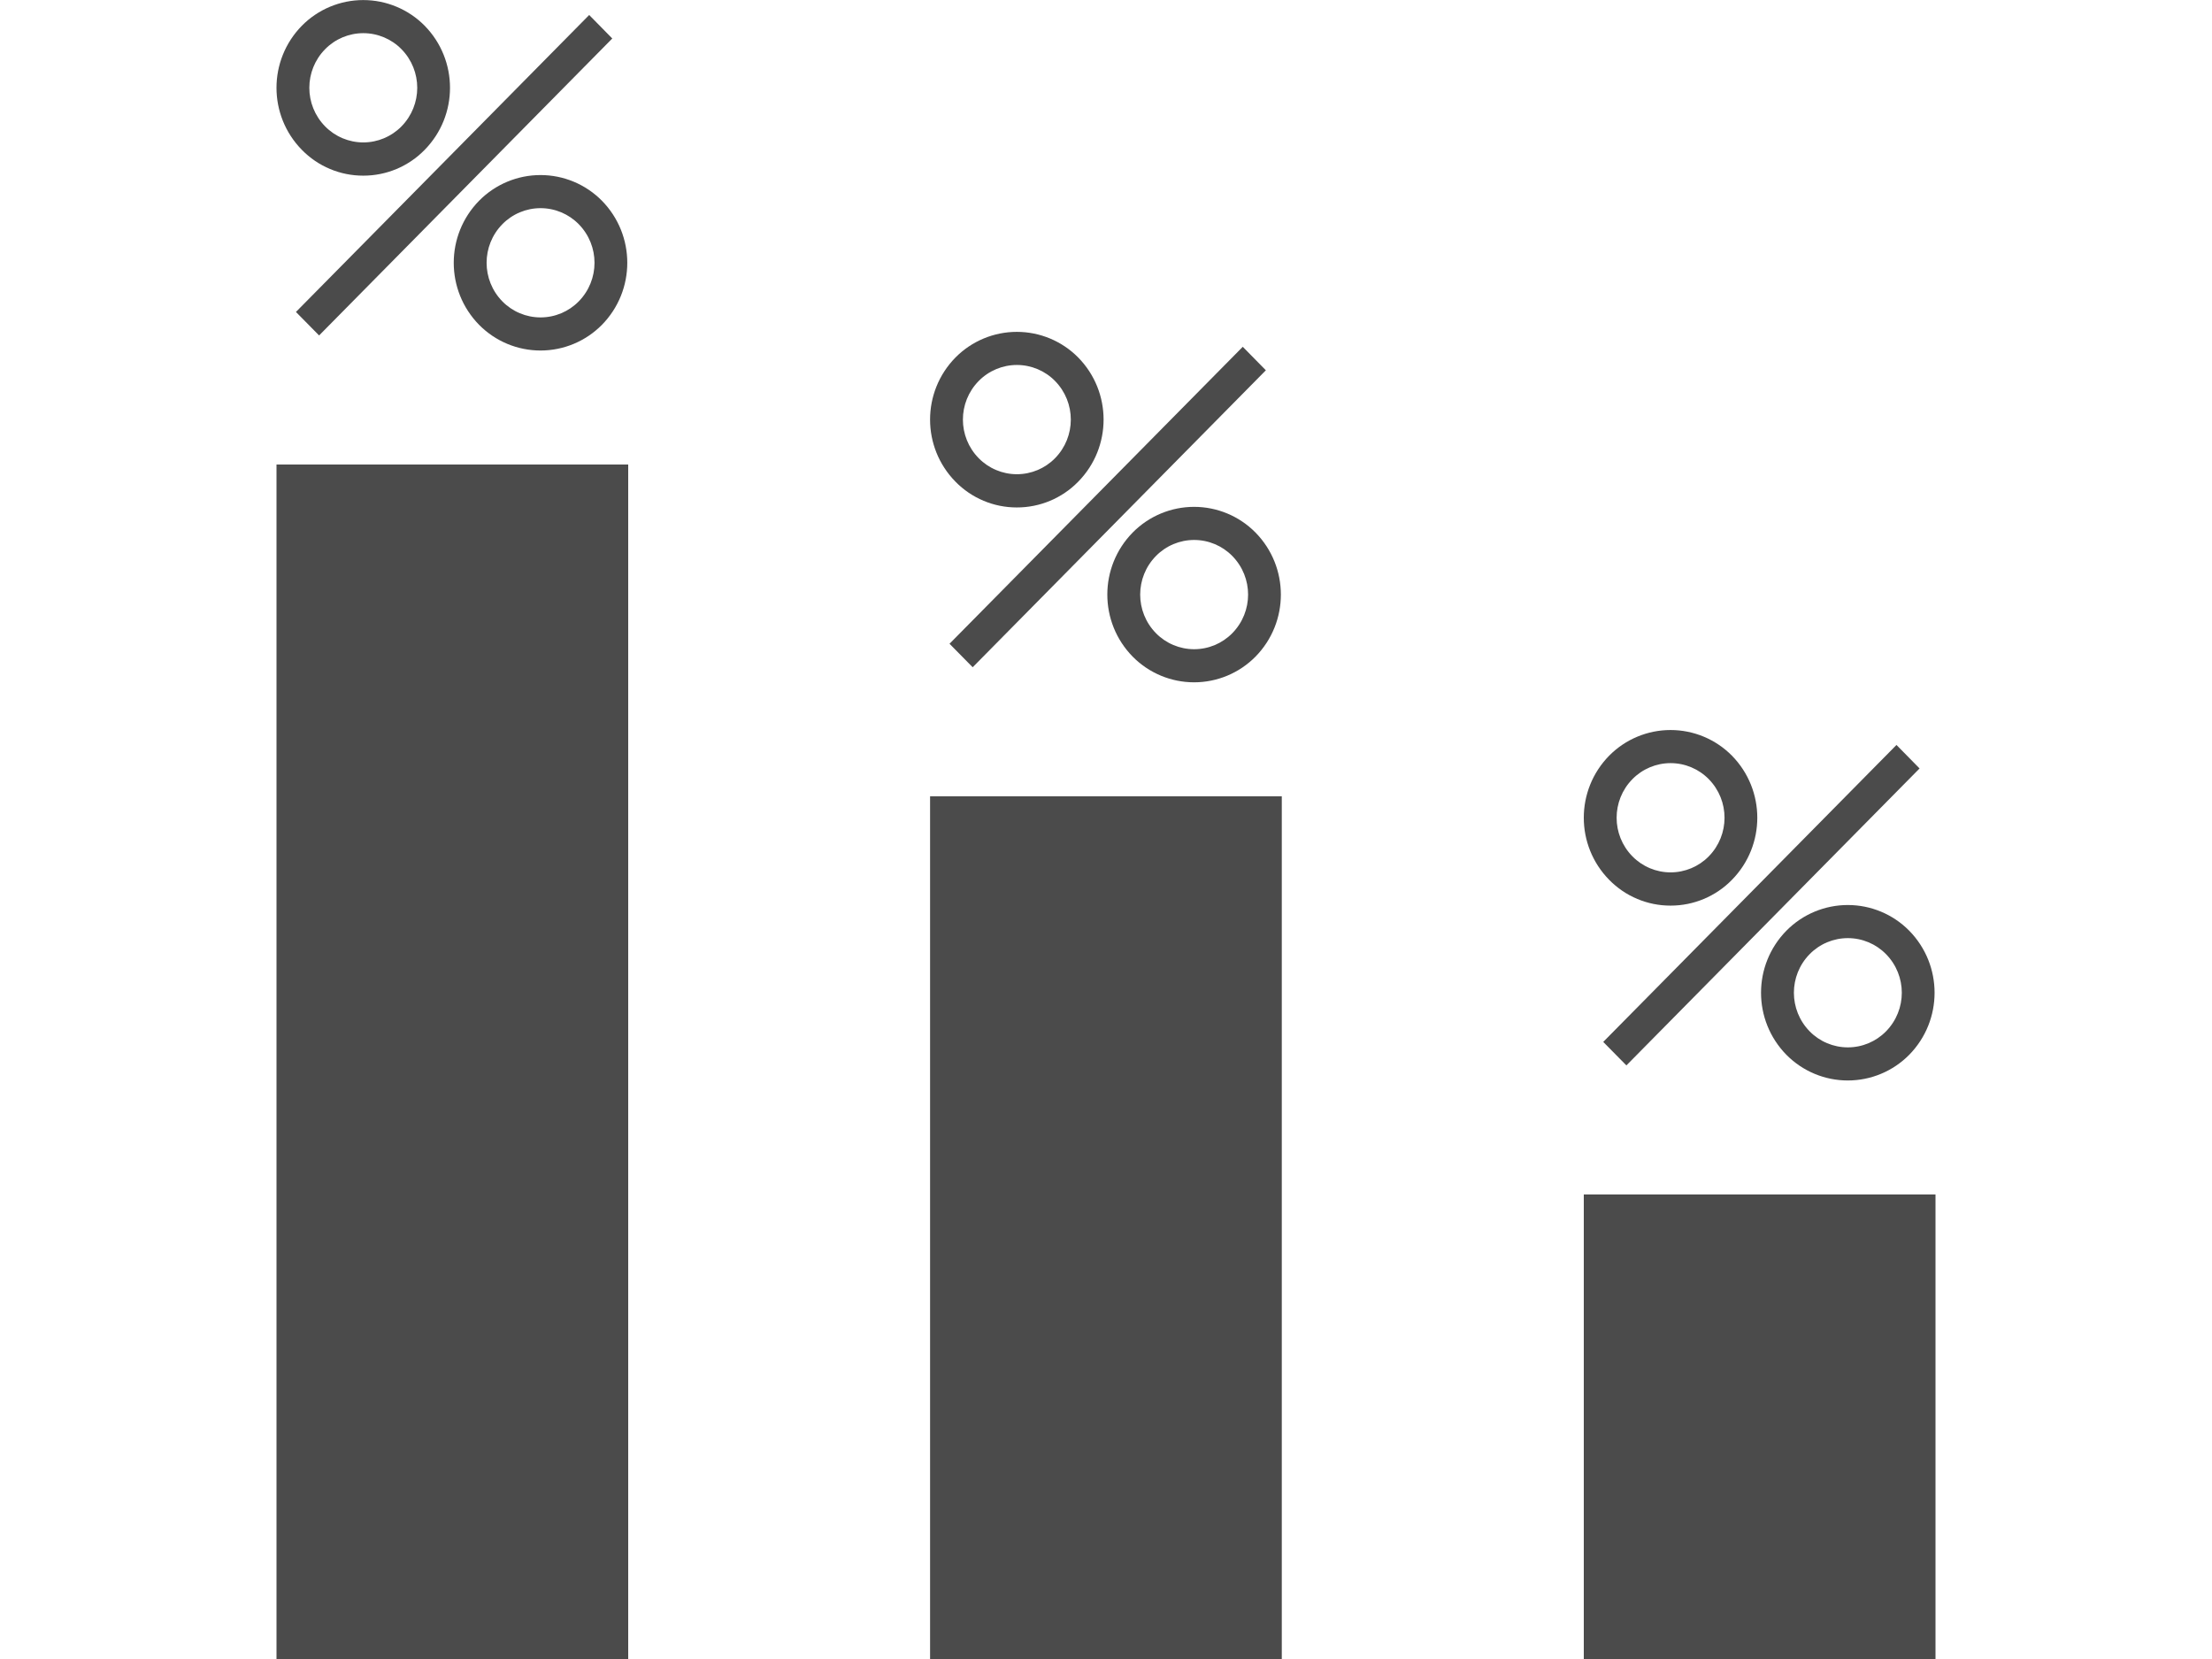
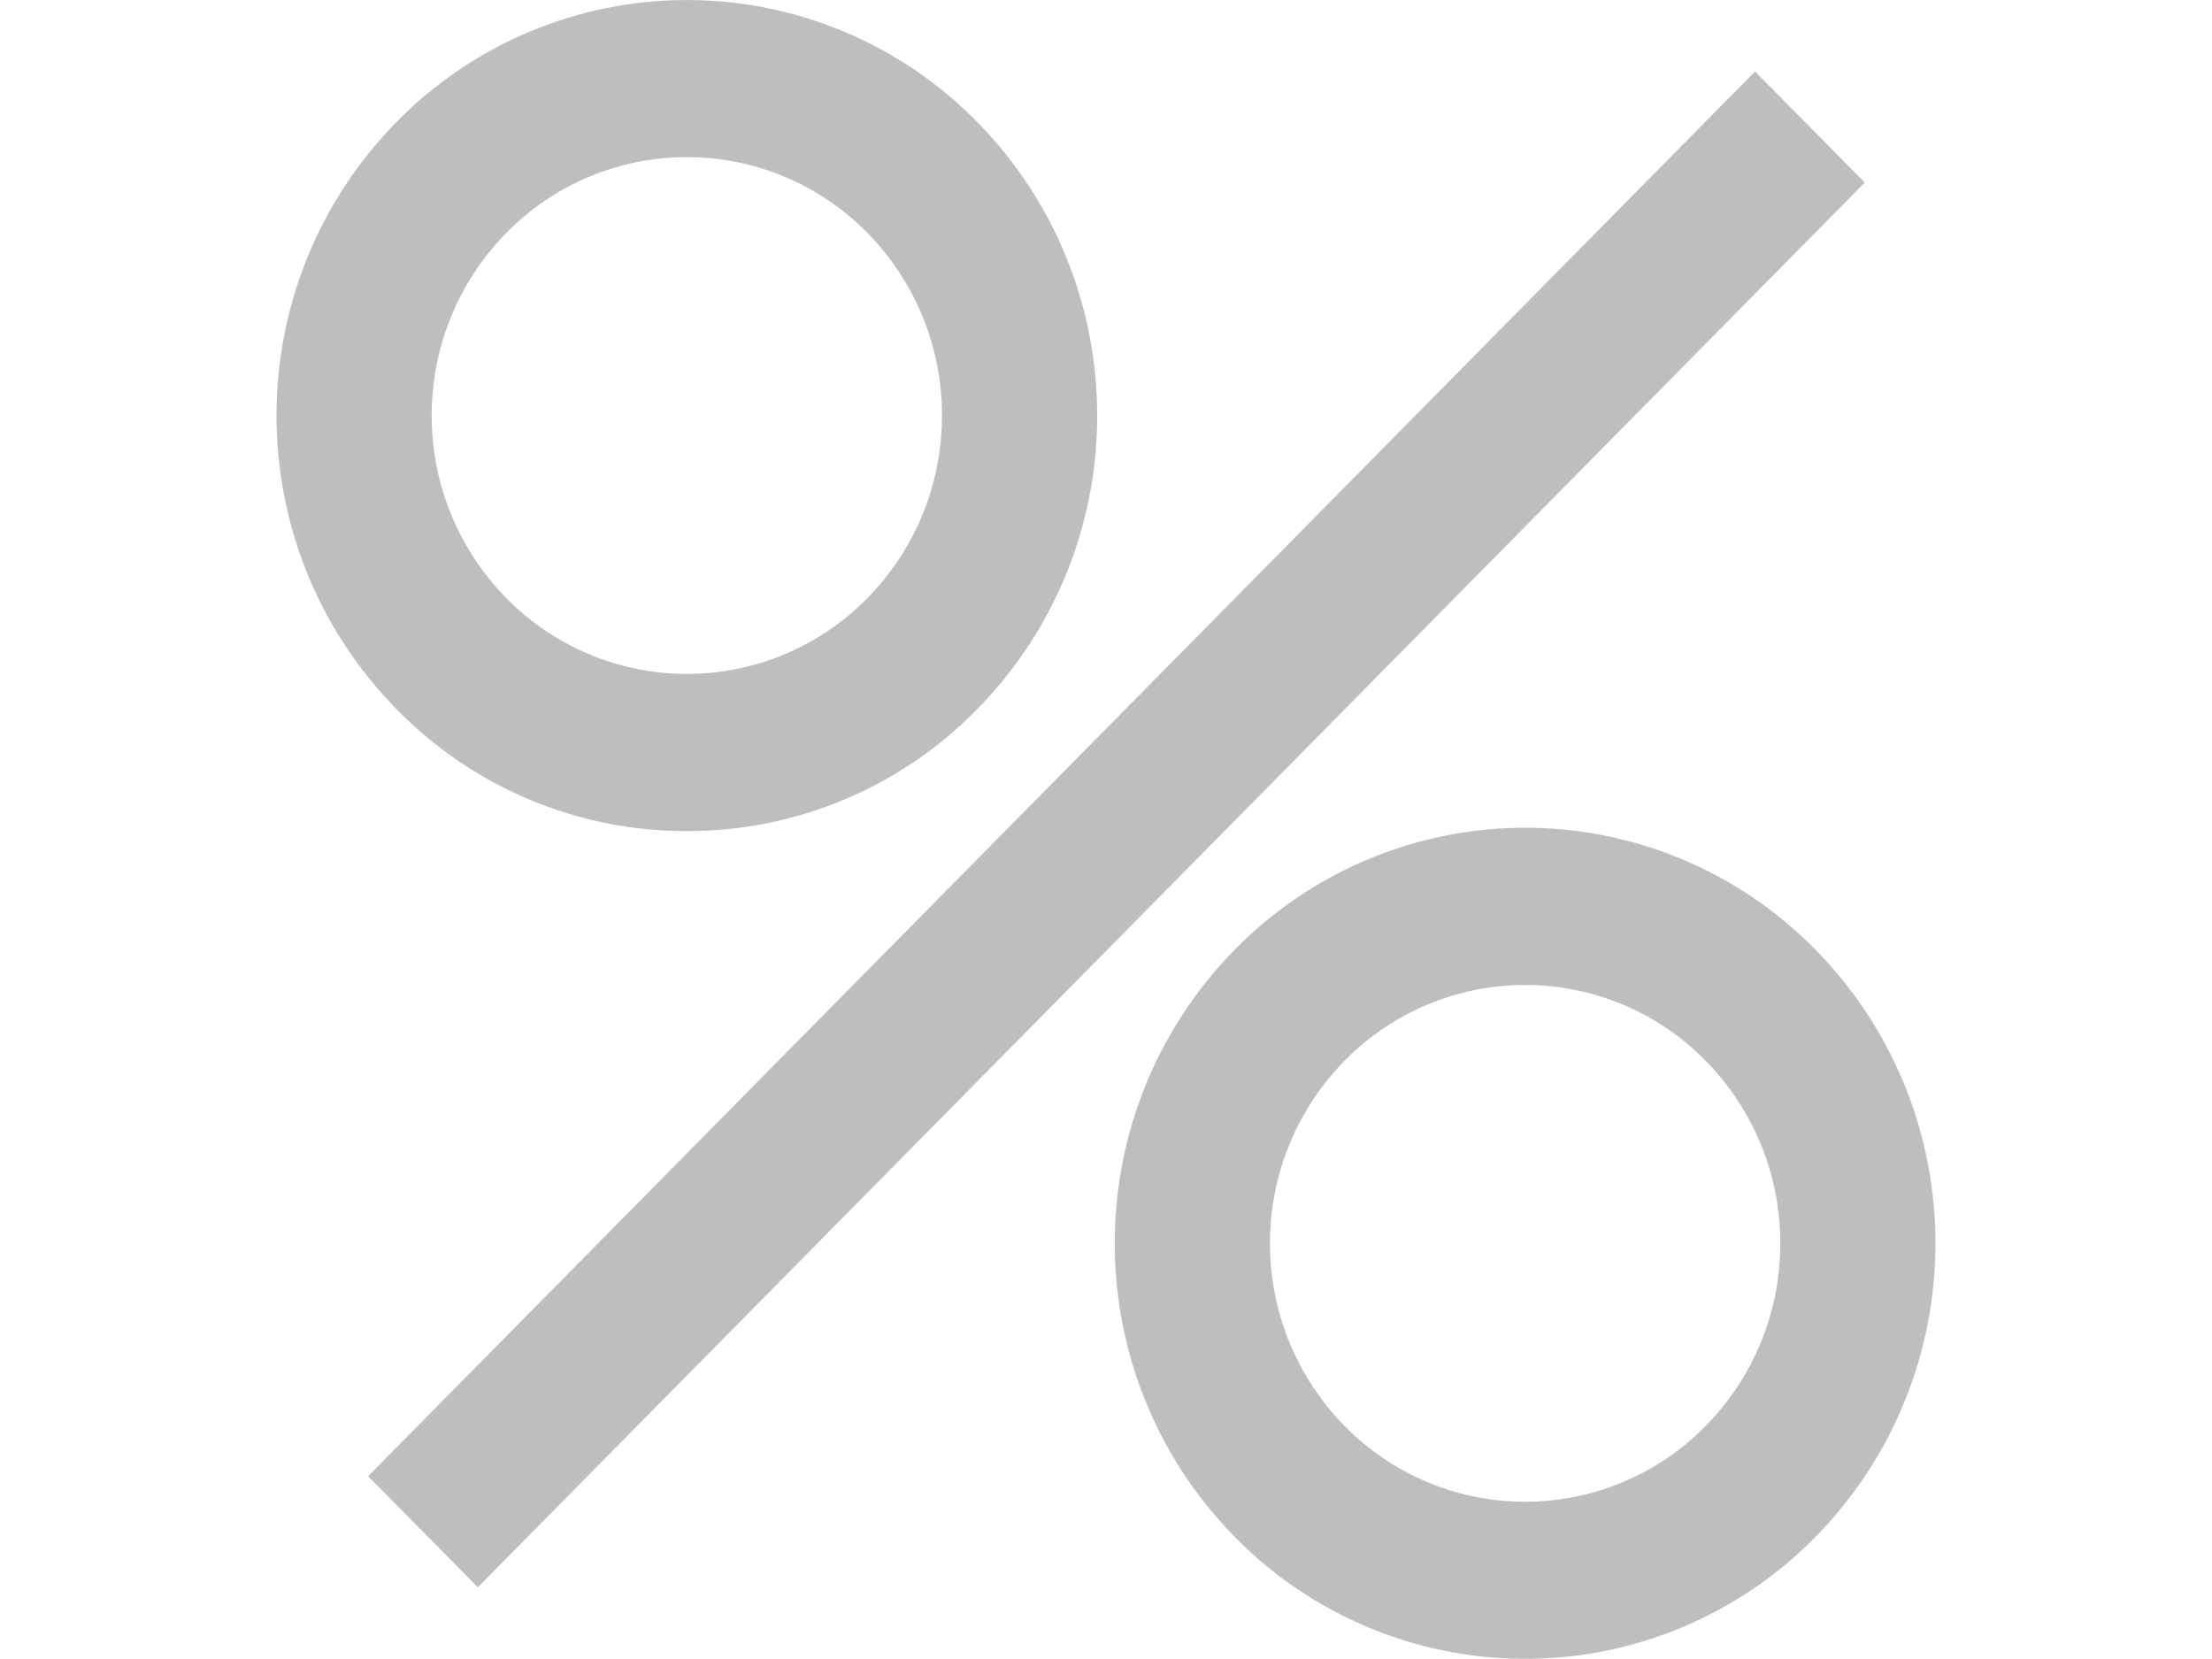
<svg xmlns="http://www.w3.org/2000/svg" width="16" height="12" viewBox="0 0 25 25">
-   <g id="Percentage" transform="translate(-99.436 -58.311)">
-     <path id="Path_13196" data-name="Path 13196" d="M126.808,60.958a1.29,1.29,0,0,0,.924-.388,1.336,1.336,0,0,0,0-1.872,1.3,1.3,0,0,0-1.849,0,1.335,1.335,0,0,0,0,1.872,1.29,1.29,0,0,0,.924.388Zm-.575-1.906a.806.806,0,0,1,1.15,0,.831.831,0,0,1,0,1.164.806.806,0,0,1-1.15,0A.83.83,0,0,1,126.233,59.052Zm4.17,2.283a1.3,1.3,0,0,0-1.849,0,1.335,1.335,0,0,0,0,1.872,1.3,1.3,0,0,0,1.849,0,1.335,1.335,0,0,0,0-1.872Zm-.349,1.518a.806.806,0,0,1-1.15,0,.831.831,0,0,1,0-1.164.806.806,0,0,1,1.15,0,.83.83,0,0,1,0,1.164Zm.158-4.316-4.419,4.475.349.354,4.418-4.475Z" transform="translate(-26.064)" fill="#4b4b4b" />
-     <path id="Path_17751" data-name="Path 17751" d="M0,0H5.3V18H0Z" transform="translate(99.436 65.311)" fill="#4b4b4b" />
-     <path id="Path_13196-2" data-name="Path 13196" d="M126.808,60.958a1.29,1.29,0,0,0,.924-.388,1.336,1.336,0,0,0,0-1.872,1.3,1.3,0,0,0-1.849,0,1.335,1.335,0,0,0,0,1.872,1.29,1.29,0,0,0,.924.388Zm-.575-1.906a.806.806,0,0,1,1.15,0,.831.831,0,0,1,0,1.164.806.806,0,0,1-1.15,0A.83.83,0,0,1,126.233,59.052Zm4.17,2.283a1.3,1.3,0,0,0-1.849,0,1.335,1.335,0,0,0,0,1.872,1.3,1.3,0,0,0,1.849,0,1.335,1.335,0,0,0,0-1.872Zm-.349,1.518a.806.806,0,0,1-1.15,0,.831.831,0,0,1,0-1.164.806.806,0,0,1,1.15,0,.83.83,0,0,1,0,1.164Zm.158-4.316-4.419,4.475.349.354,4.418-4.475Z" transform="translate(-16.215 5)" fill="#4b4b4b" />
-     <path id="Path_17752" data-name="Path 17752" d="M0,0H5.3V13H0Z" transform="translate(109.285 70.311)" fill="#4b4b4b" />
-     <path id="Path_13196-3" data-name="Path 13196" d="M126.808,60.958a1.29,1.29,0,0,0,.924-.388,1.336,1.336,0,0,0,0-1.872,1.3,1.3,0,0,0-1.849,0,1.335,1.335,0,0,0,0,1.872,1.29,1.29,0,0,0,.924.388Zm-.575-1.906a.806.806,0,0,1,1.15,0,.831.831,0,0,1,0,1.164.806.806,0,0,1-1.15,0A.83.83,0,0,1,126.233,59.052Zm4.17,2.283a1.3,1.3,0,0,0-1.849,0,1.335,1.335,0,0,0,0,1.872,1.3,1.3,0,0,0,1.849,0,1.335,1.335,0,0,0,0-1.872Zm-.349,1.518a.806.806,0,0,1-1.15,0,.831.831,0,0,1,0-1.164.806.806,0,0,1,1.15,0,.83.83,0,0,1,0,1.164Zm.158-4.316-4.419,4.475.349.354,4.418-4.475Z" transform="translate(-6.364 11)" fill="#4b4b4b" />
-     <path id="Path_17753" data-name="Path 17753" d="M0,0H5.3V7H0Z" transform="translate(119.136 76.311)" fill="#4b4b4b" />
+   <g id="Percentage" transform="translate(-99.435 -58.31)">
+     <path id="Path_13196" data-name="Path 13196" d="M131.684,70.834A6.1,6.1,0,0,0,136.056,69a6.317,6.317,0,0,0,0-8.855,6.127,6.127,0,0,0-8.744,0,6.316,6.316,0,0,0,0,8.855A6.1,6.1,0,0,0,131.684,70.834Zm-2.719-9.016a3.811,3.811,0,0,1,5.438,0,3.93,3.93,0,0,1,0,5.507,3.811,3.811,0,0,1-5.438,0,3.928,3.928,0,0,1,0-5.507Zm19.723,10.8a6.128,6.128,0,0,0-8.745,0,6.317,6.317,0,0,0,0,8.855,6.128,6.128,0,0,0,8.745,0,6.316,6.316,0,0,0,0-8.855ZM147.035,79.8a3.811,3.811,0,0,1-5.438,0,3.929,3.929,0,0,1,0-5.507,3.812,3.812,0,0,1,5.438,0,3.928,3.928,0,0,1,0,5.507Zm.746-20.413-20.9,21.168,1.653,1.674,20.9-21.168Z" transform="translate(-26.065 0)" fill="#bebebe" />
  </g>
</svg>
